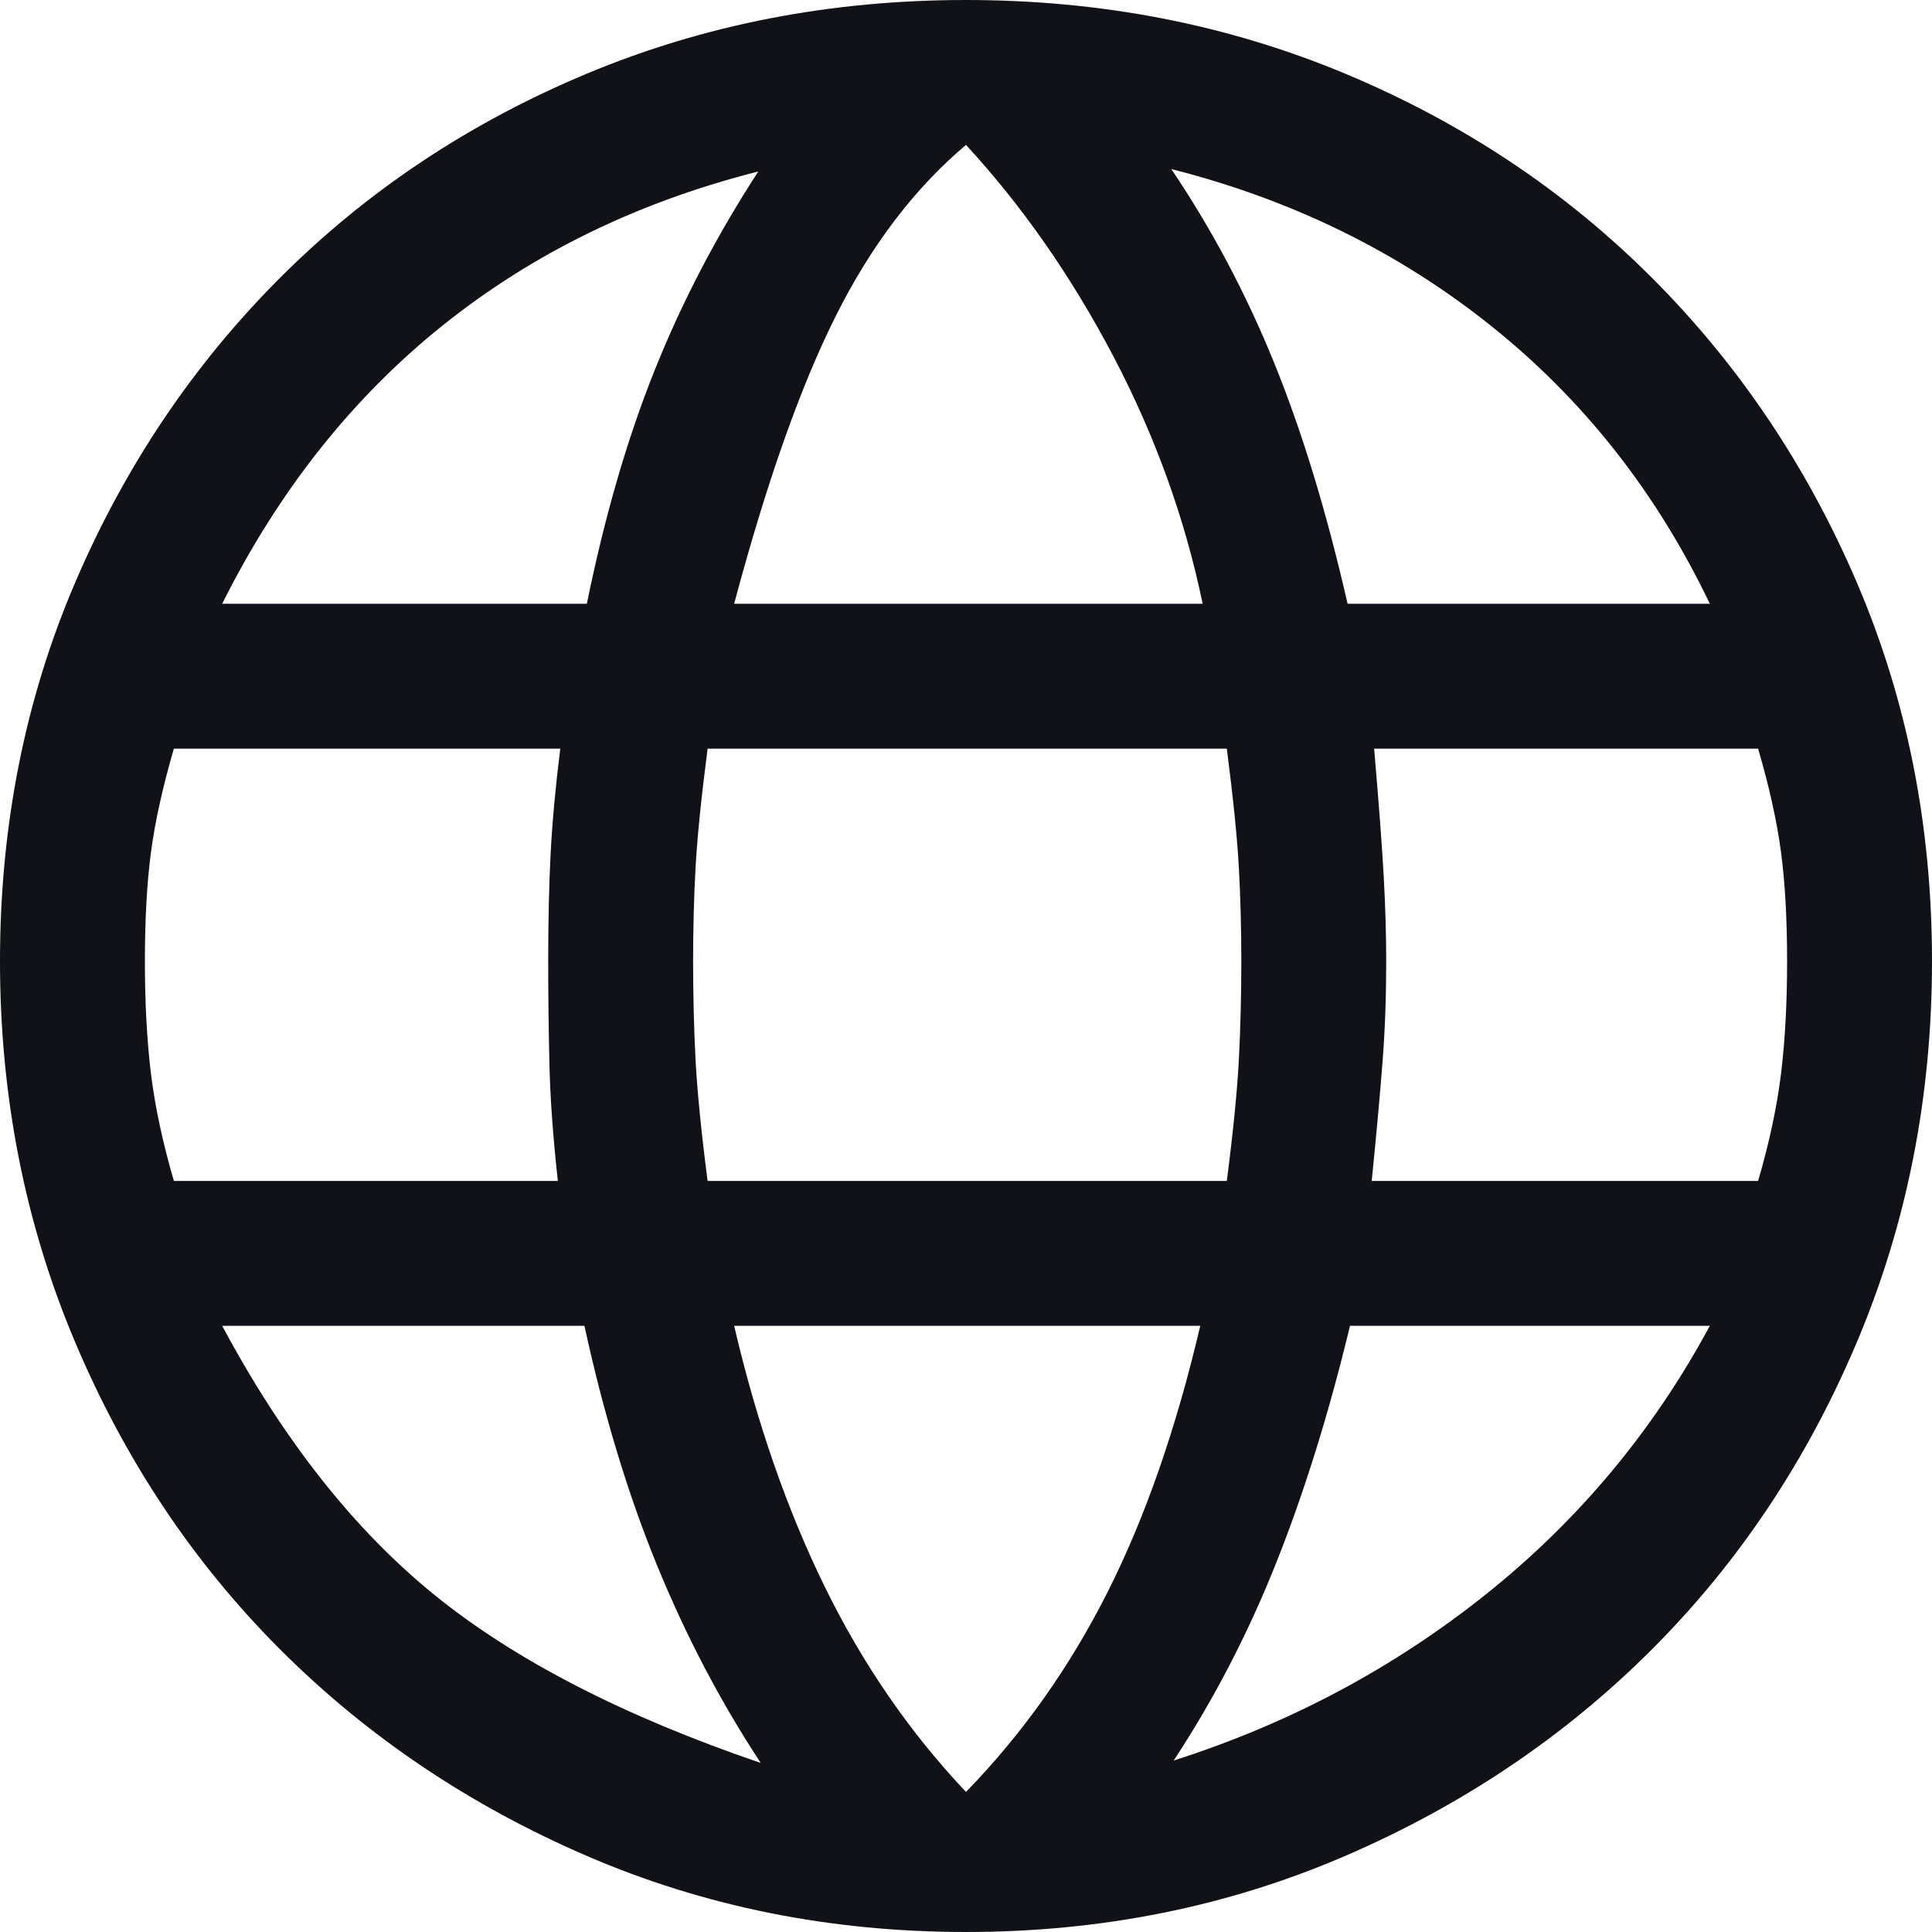
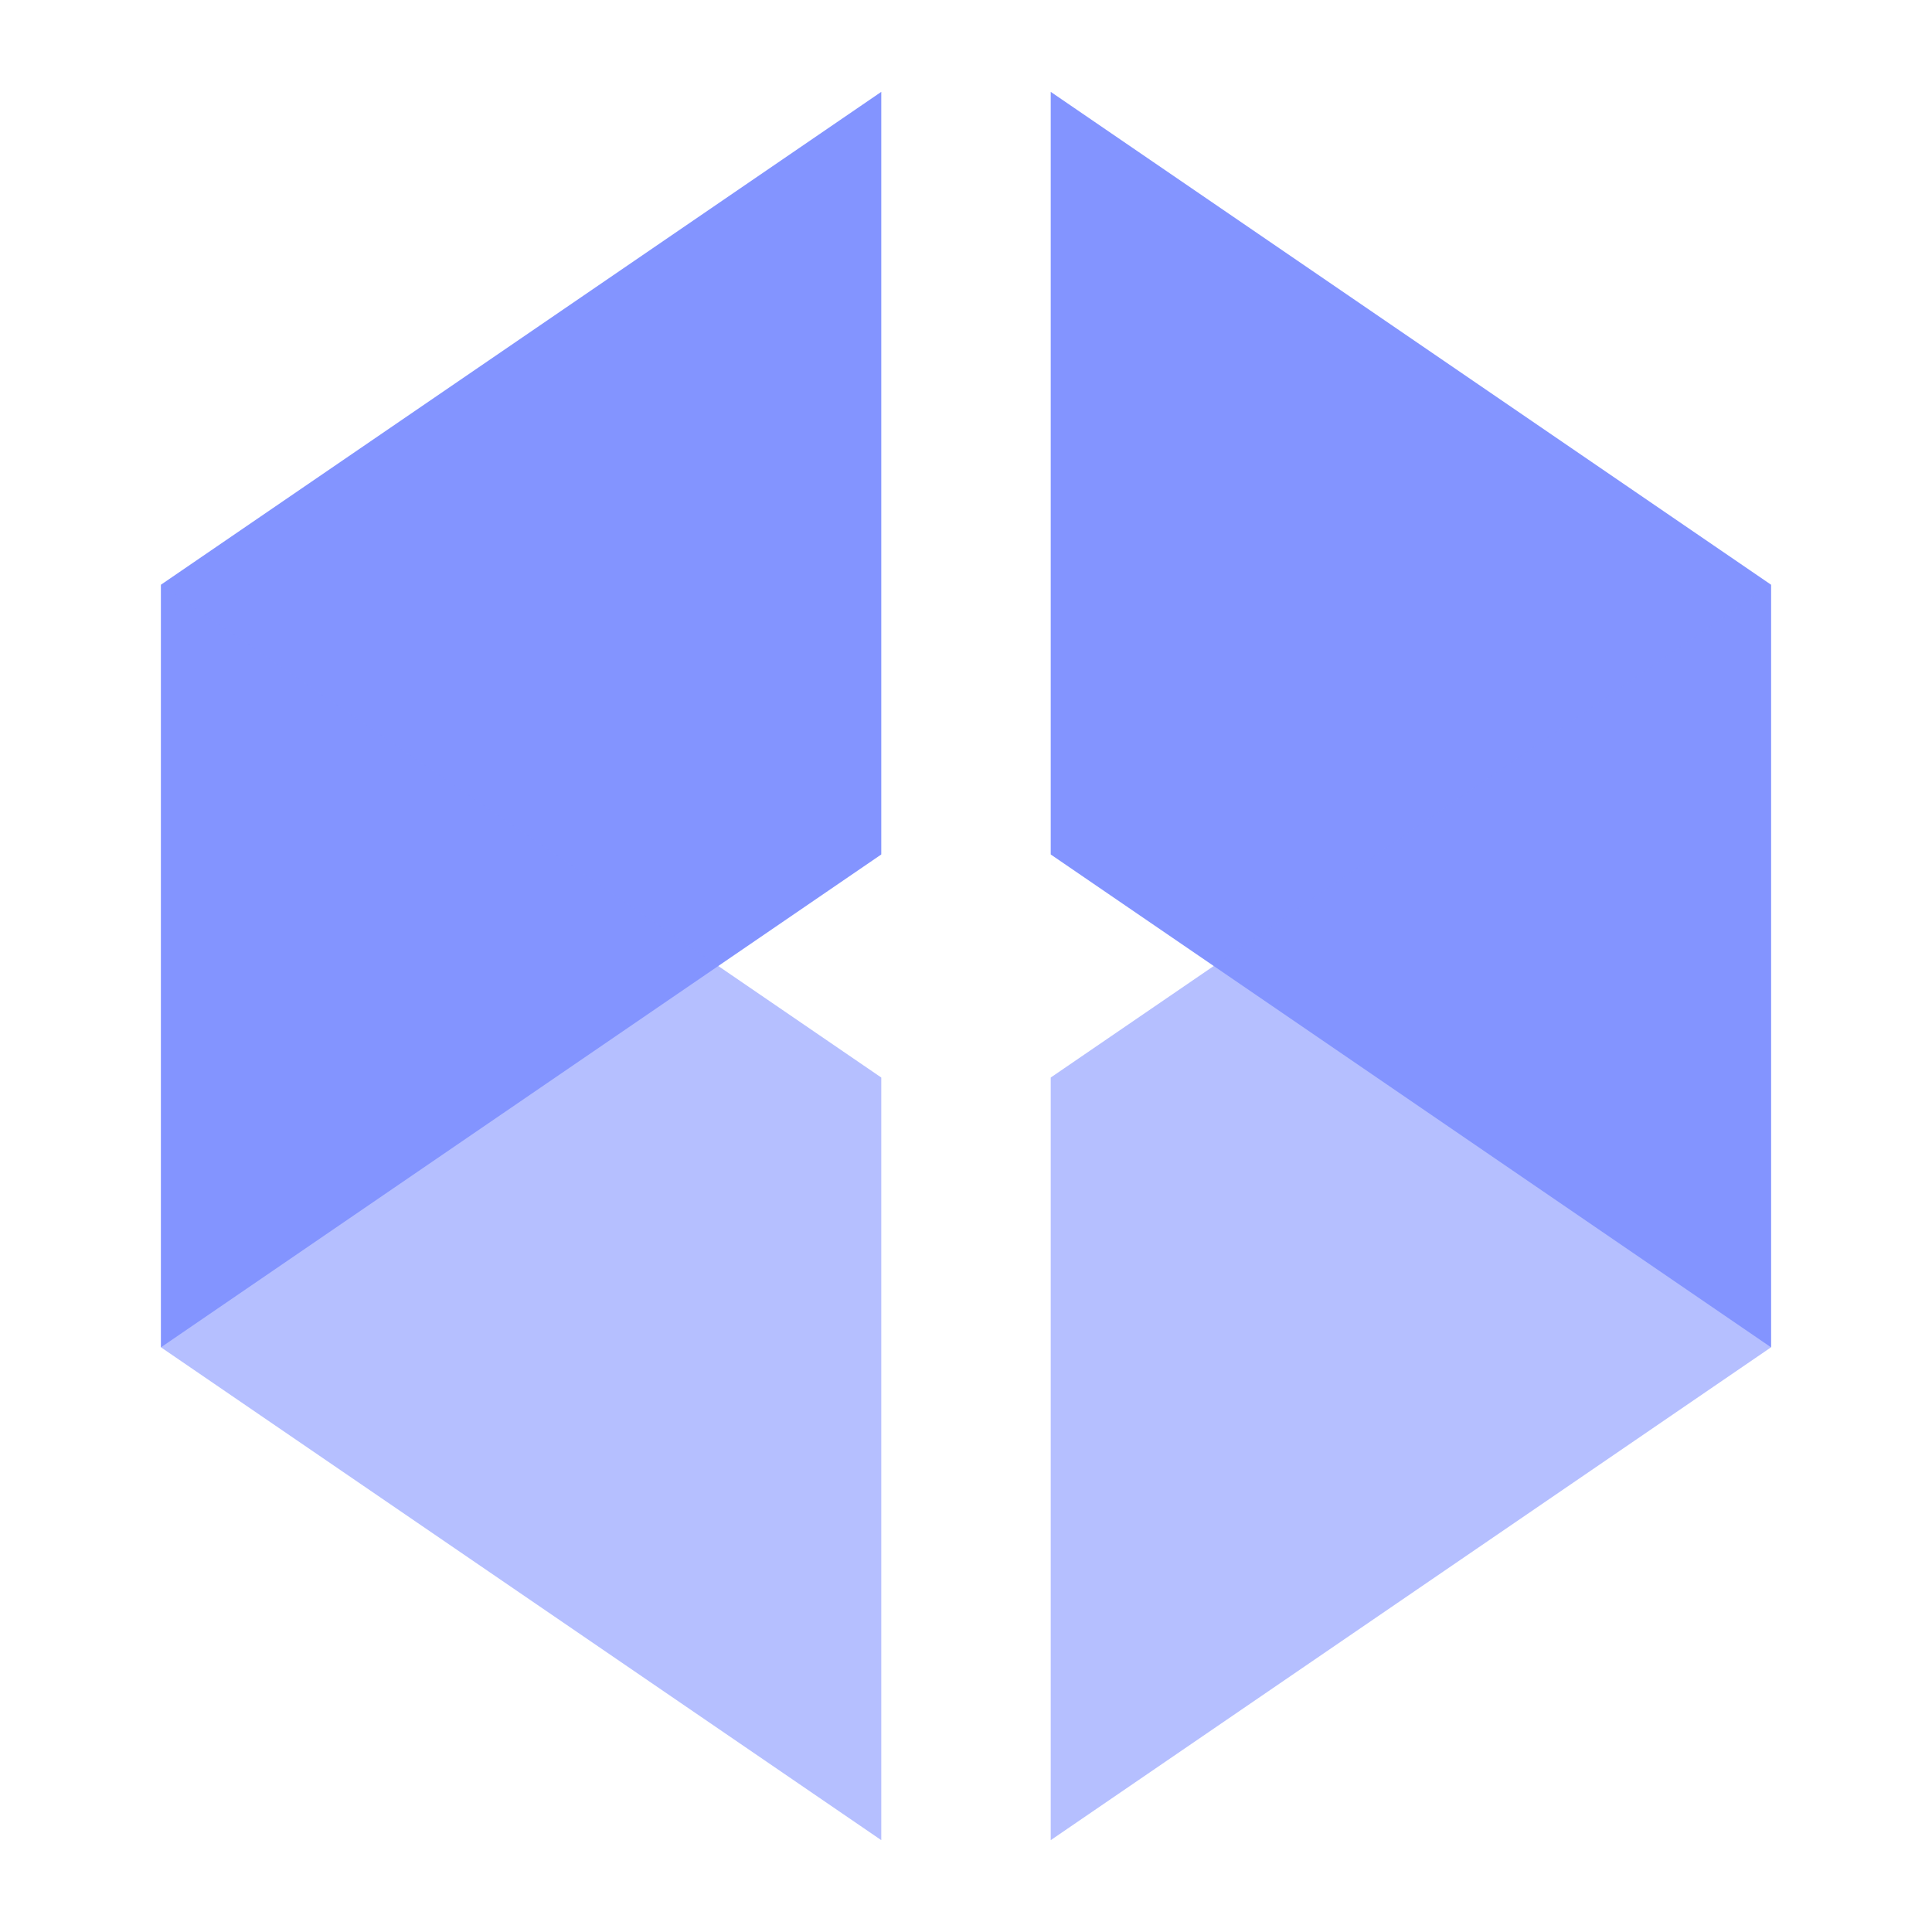
- <svg xmlns="http://www.w3.org/2000/svg" viewBox="80 -880 800 800">
-   <style>path{fill:#101218}@media (prefers-color-scheme:dark){path{fill:#eef0f5}}</style>
-   <path d="M323-111.5Q250-143 196-197t-85-127.5Q80-398 80-482t31-156.5Q142-711 196-765t127-84.5Q396-880 480-880t157 30.5Q710-819 764-765t85 126.5Q880-566 880-482t-31 157.5Q818-251 764-197t-127 85.5Q564-80 480-80t-157-31.5ZM480-138q35-36 58.5-82.5T577-331H384q14 60 37.5 108t58.5 85Zm-85-12q-25-38-43-82t-30-99H172q38 71 88 111.5T395-150Zm171-1q72-23 129.5-69T788-331H639q-13 54-30.5 98T566-151ZM152-391h159q-3-27-3.5-48.5T307-482q0-25 1-44.5t4-43.5H152q-7 24-9.5 43t-2.5 45q0 26 2.5 46.5T152-391Zm221 0h215q4-31 5-50.5t1-40.5q0-20-1-38.5t-5-49.5H373q-4 31-5 49.5t-1 38.5q0 21 1 40.5t5 50.5Zm275 0h160q7-24 9.5-44.5T820-482q0-26-2.5-45t-9.5-43H649q3 35 4 53.5t1 34.5q0 22-1.5 41.5T648-391Zm-10-239h150q-33-69-90.5-115T565-810q25 37 42.5 80T638-630Zm-254 0h194q-11-53-37-102.5T480-820q-32 27-54 71t-42 119Zm-212 0h151q11-54 28-96.5t43-82.5q-75 19-131 64t-91 115Z" />
+ <svg xmlns="http://www.w3.org/2000/svg" viewBox="0 0 48 48">
+   <style>.m{fill:#8394ff;opacity:1}.s{opacity:.6}@media (prefers-color-scheme:dark){.m{fill:#b7c2ff}}</style>
+   <g transform="translate(4 0)">
+     <g class="m">
+       <path d="m0 14.526v18.947l17.895-12.244v-18.947z" />
+       <path d="m40 14.526v18.947l-17.895-12.244v-18.947z" />
+     </g>
+     <g class="m s">
+       <path d="m0 33.474v-18.947l17.895 12.244v18.947z" />
+       <path d="m40 33.474v-18.947l-17.895 12.244v18.947z" />
+     </g>
+   </g>
</svg>
